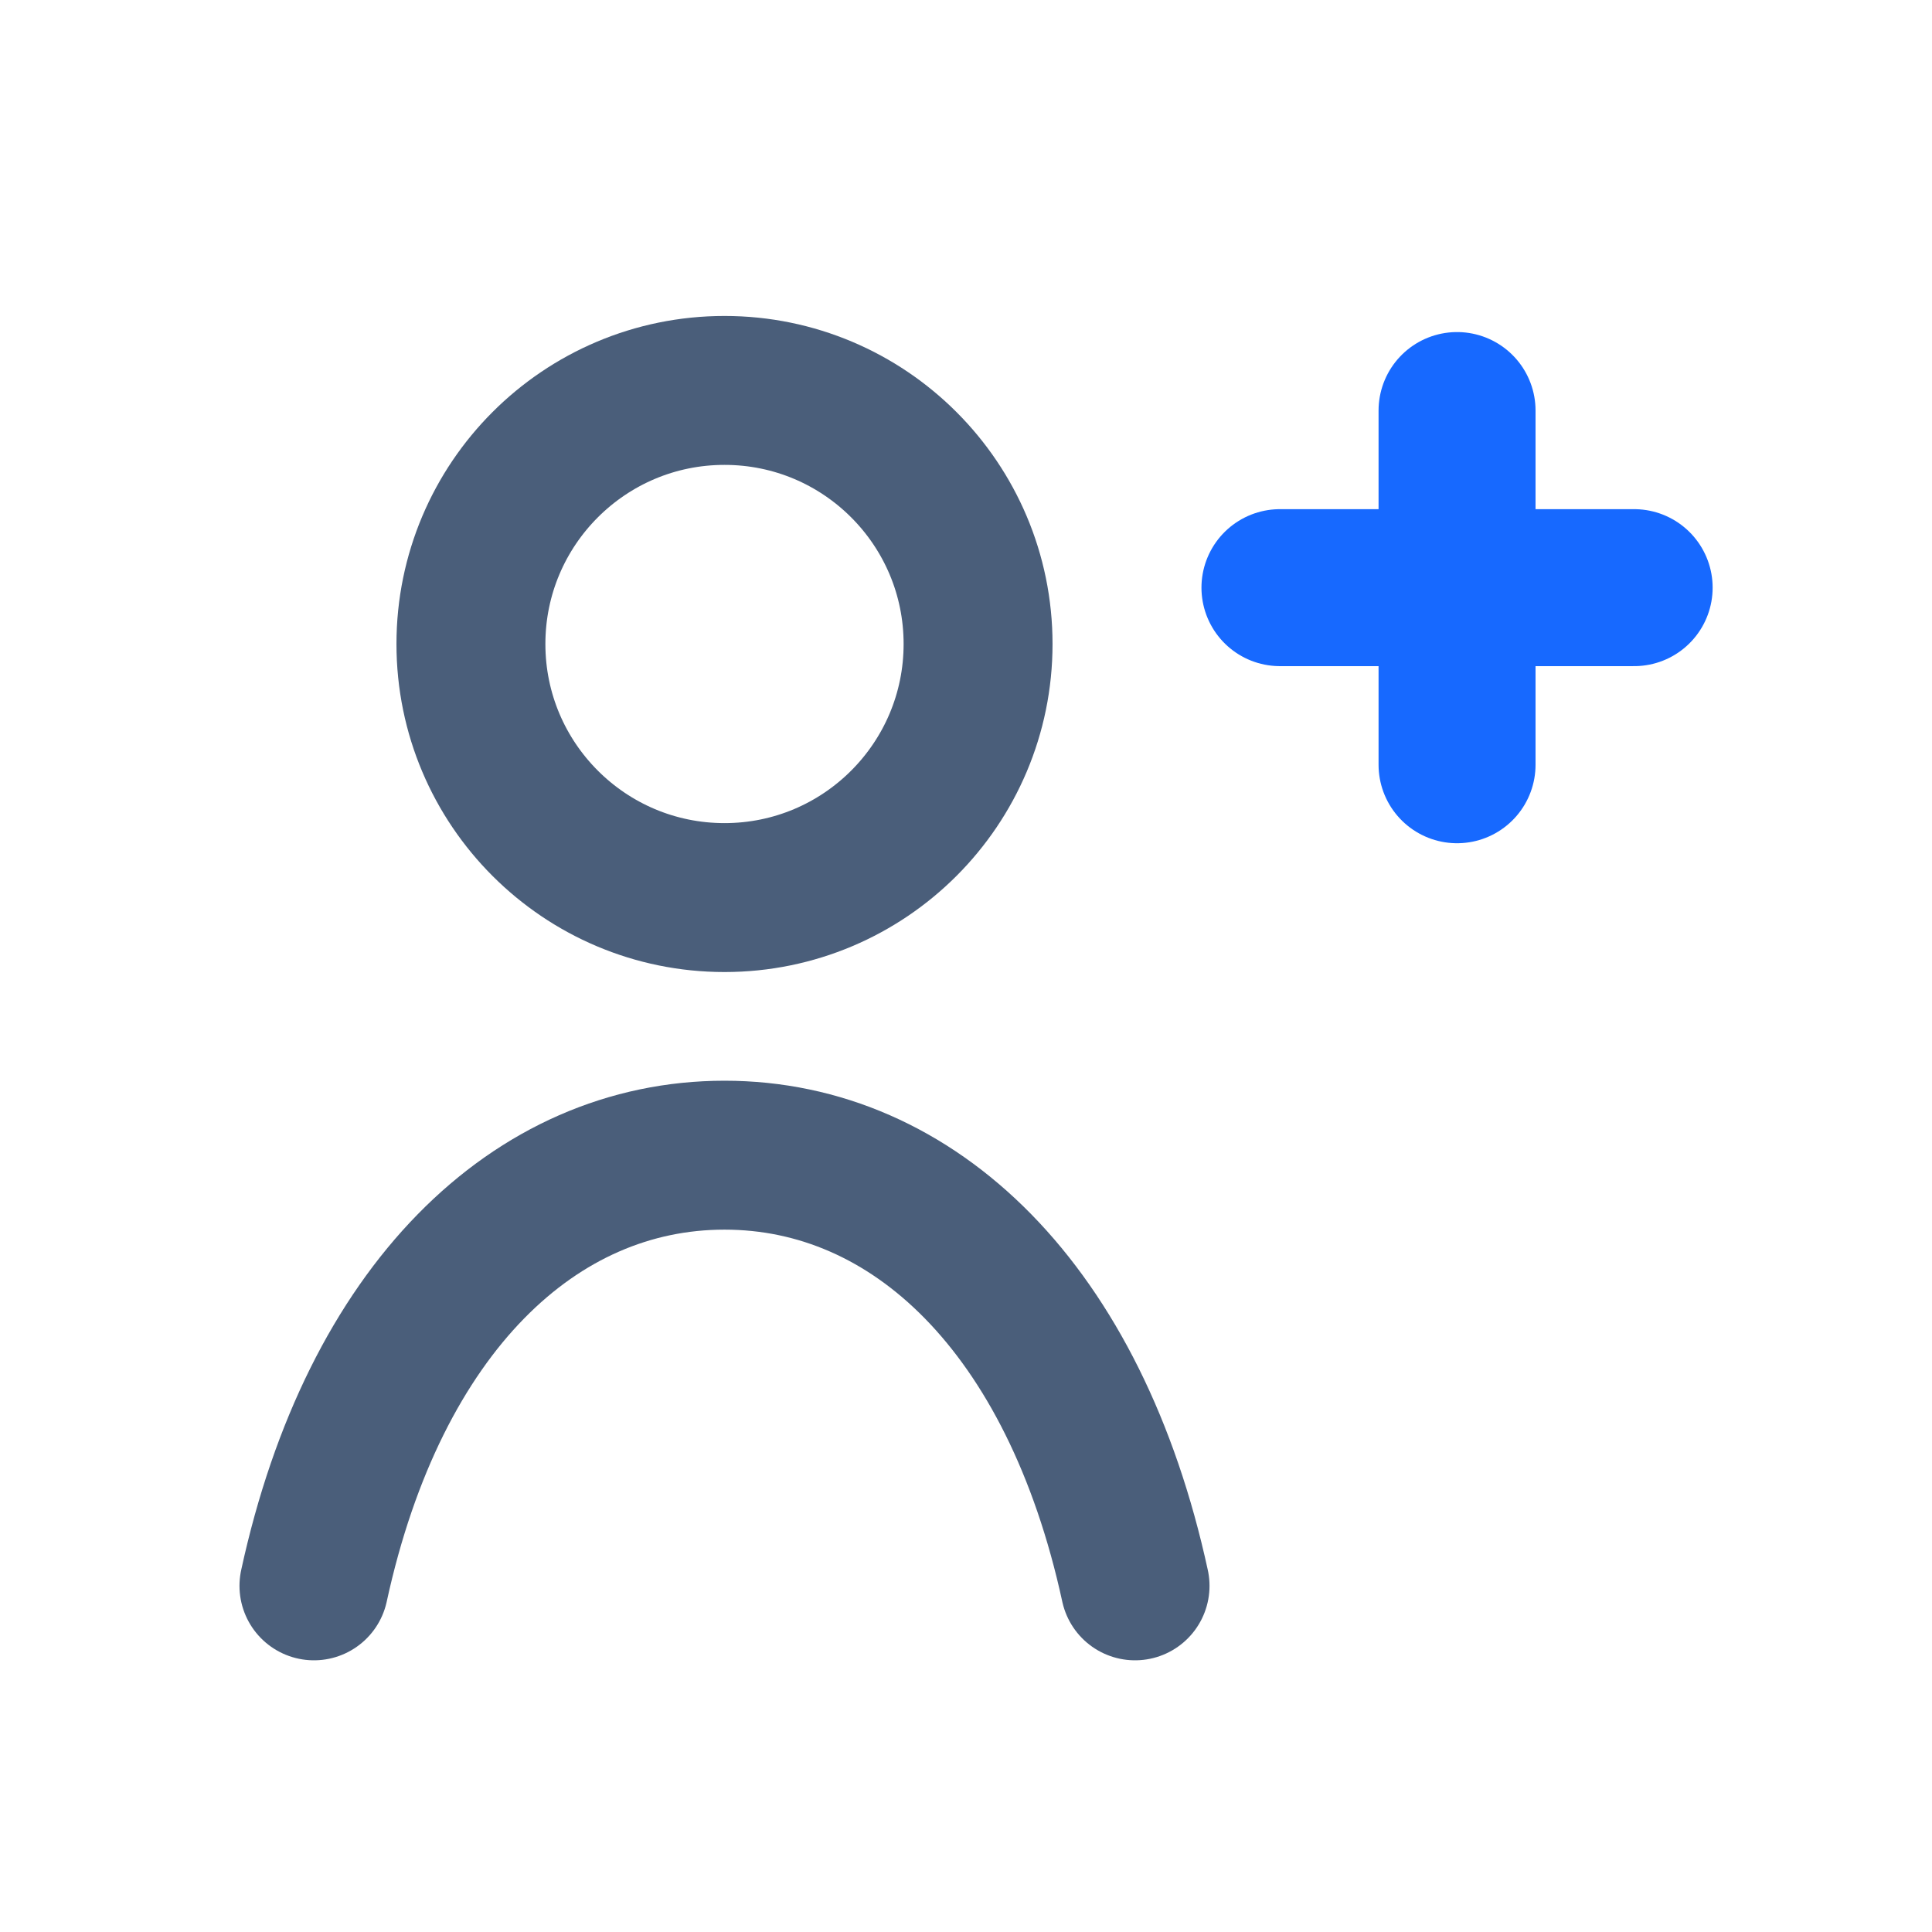
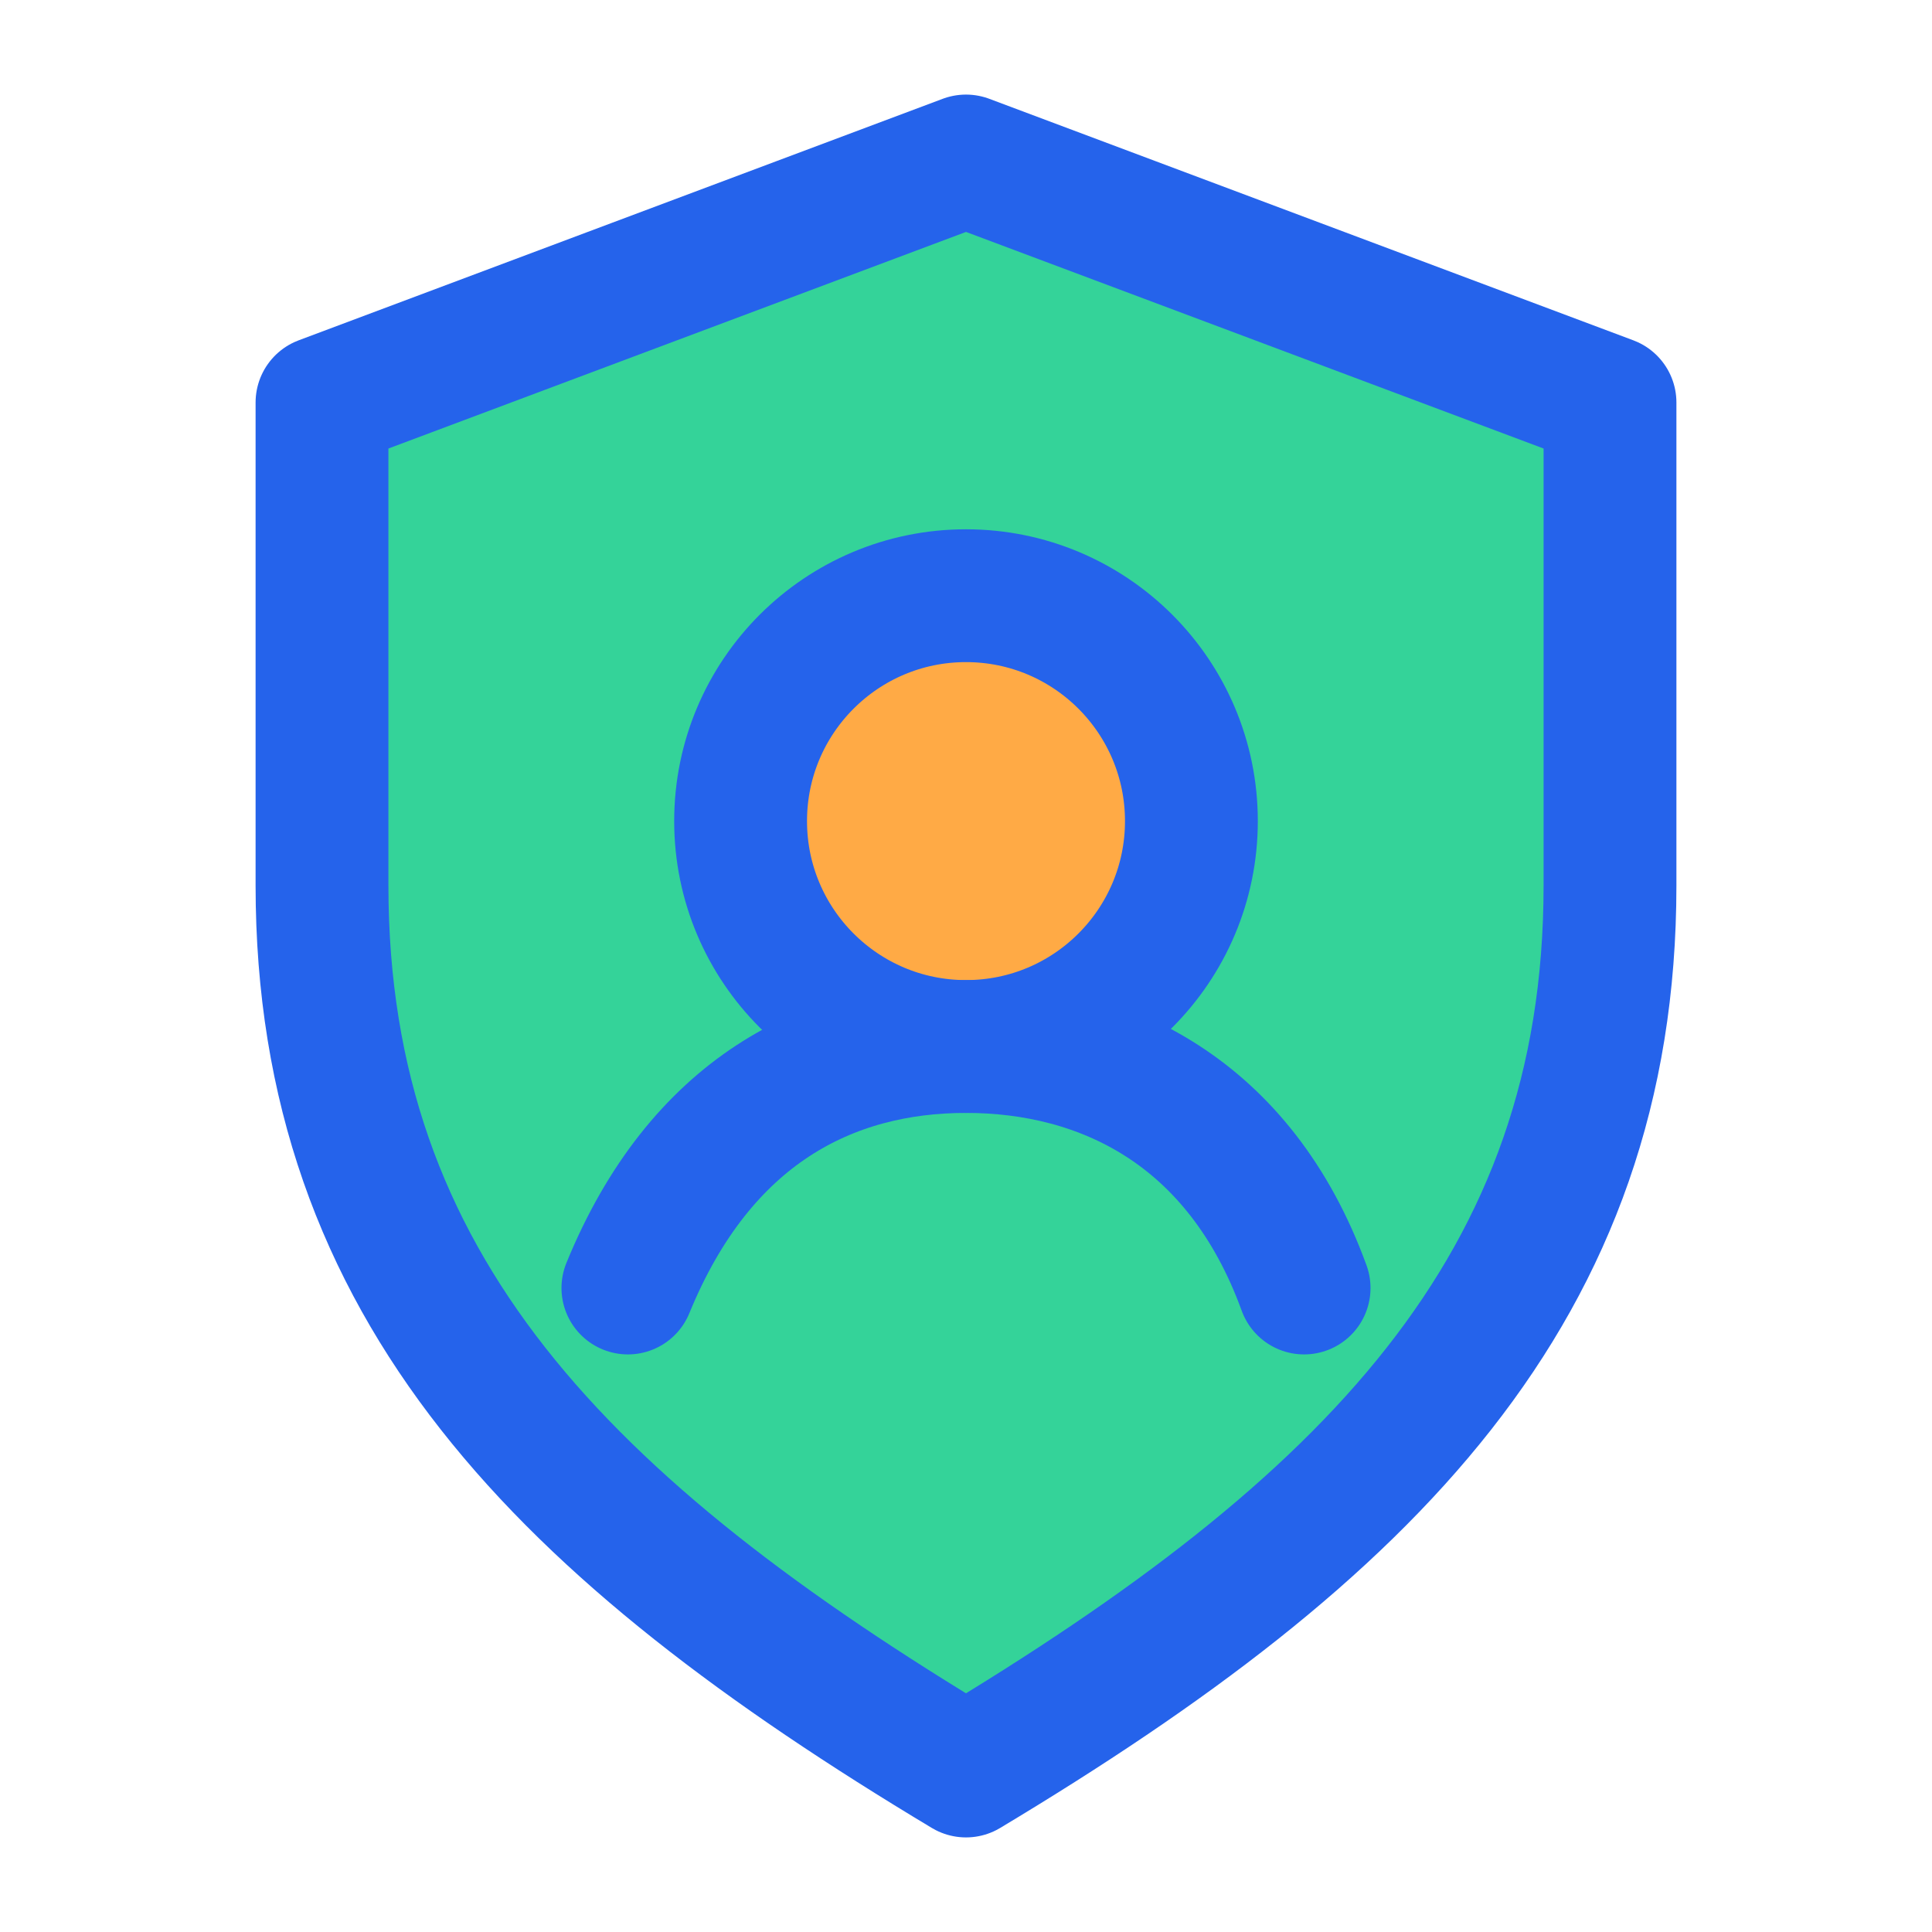
- <svg xmlns="http://www.w3.org/2000/svg" viewBox="0 0 24 24" fill="none" stroke-linecap="round" stroke-linejoin="round">
-   <circle cx="9" cy="8" r="3.15" stroke="#4A5E7A" stroke-width="1.85" />
-   <path d="M3.9 19.7c.75-3.45 2.75-5.35 5.1-5.35s4.35 1.9 5.1 5.35" stroke="#4A5E7A" stroke-width="1.85" />
-   <path d="M18.1 5.1v4.4M15.9 7.3h4.4" stroke="#1769FF" stroke-width="1.95" />
+ <svg xmlns="http://www.w3.org/2000/svg" width="24" height="24" viewBox="0 0 24 24" fill="none">
+   <path d="M12 2l8 3v6c0 5-3 8-8 11-5-3-8-6-8-11V5z" fill="#34D399" stroke="#2563EB" stroke-width="1.65" stroke-linecap="round" stroke-linejoin="round" />
+   <circle cx="12" cy="10.2" r="2.8" fill="#FFAA45" stroke="#2563EB" stroke-width="1.65" />
+   <path d="M7.8 16c.9-2.2 2.5-3 4.2-3s3.4.8 4.2 3" fill="none" stroke="#2563EB" stroke-width="1.65" stroke-linecap="round" stroke-linejoin="round" />
</svg>
